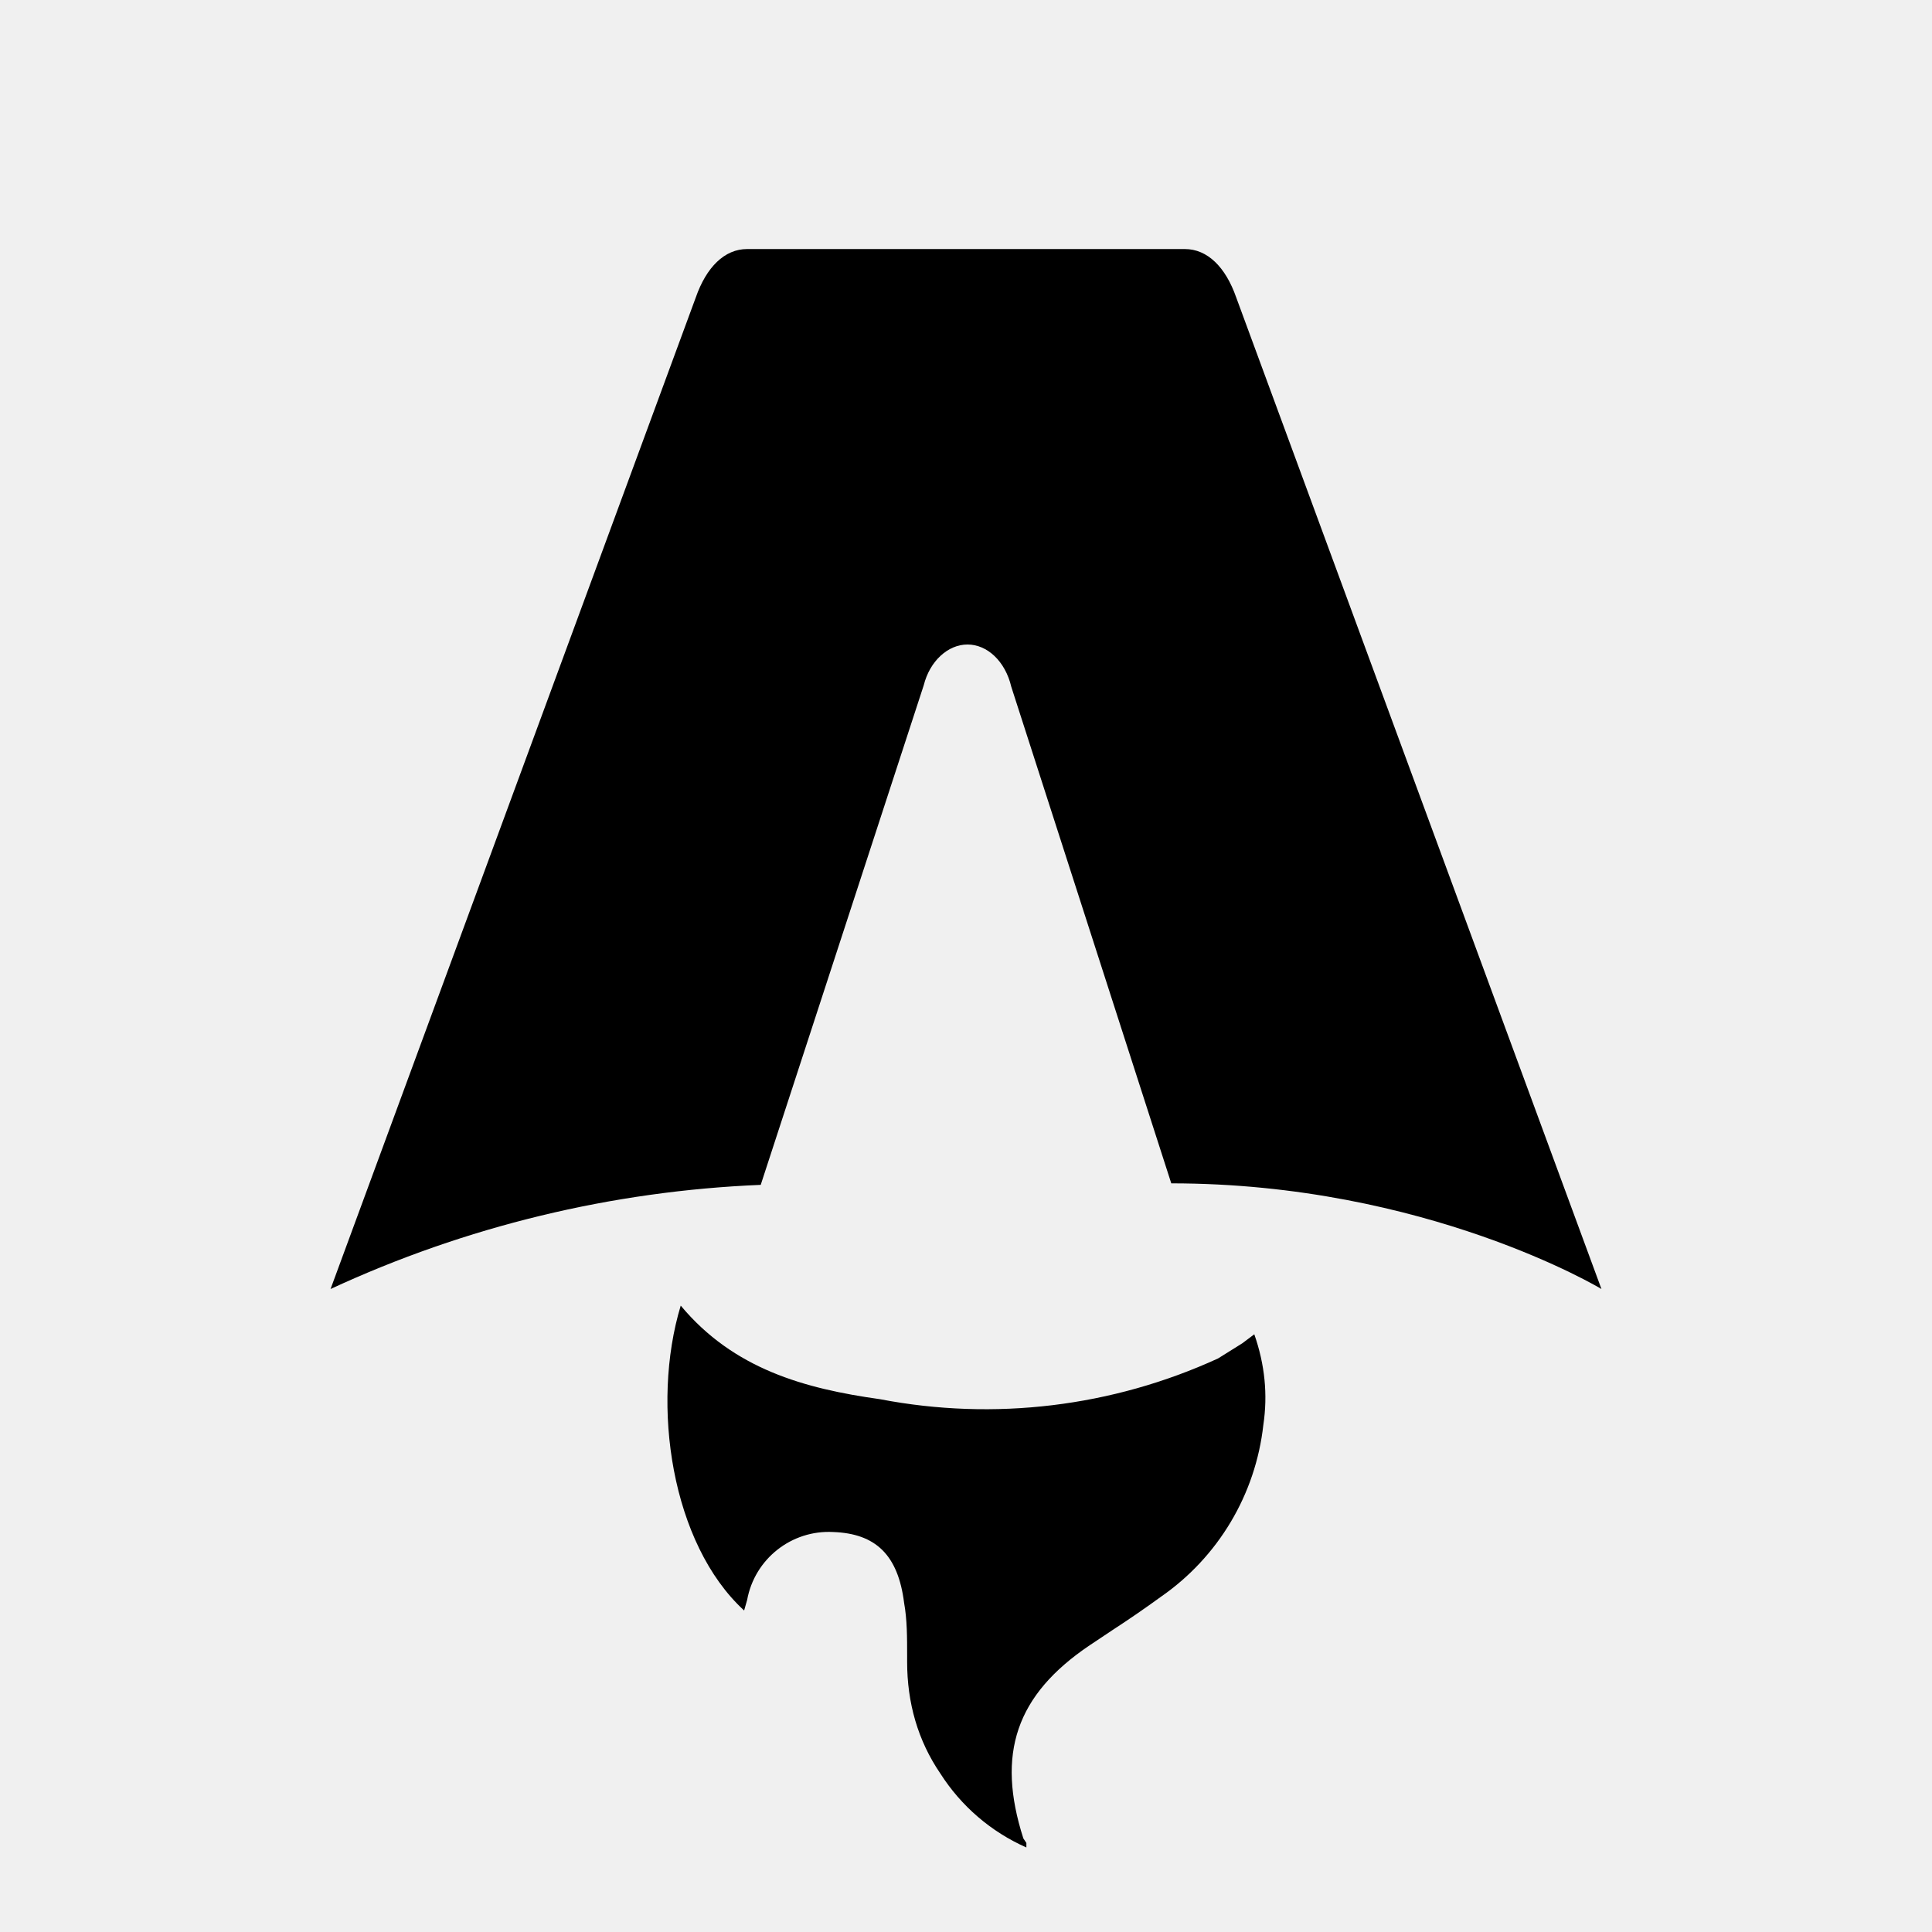
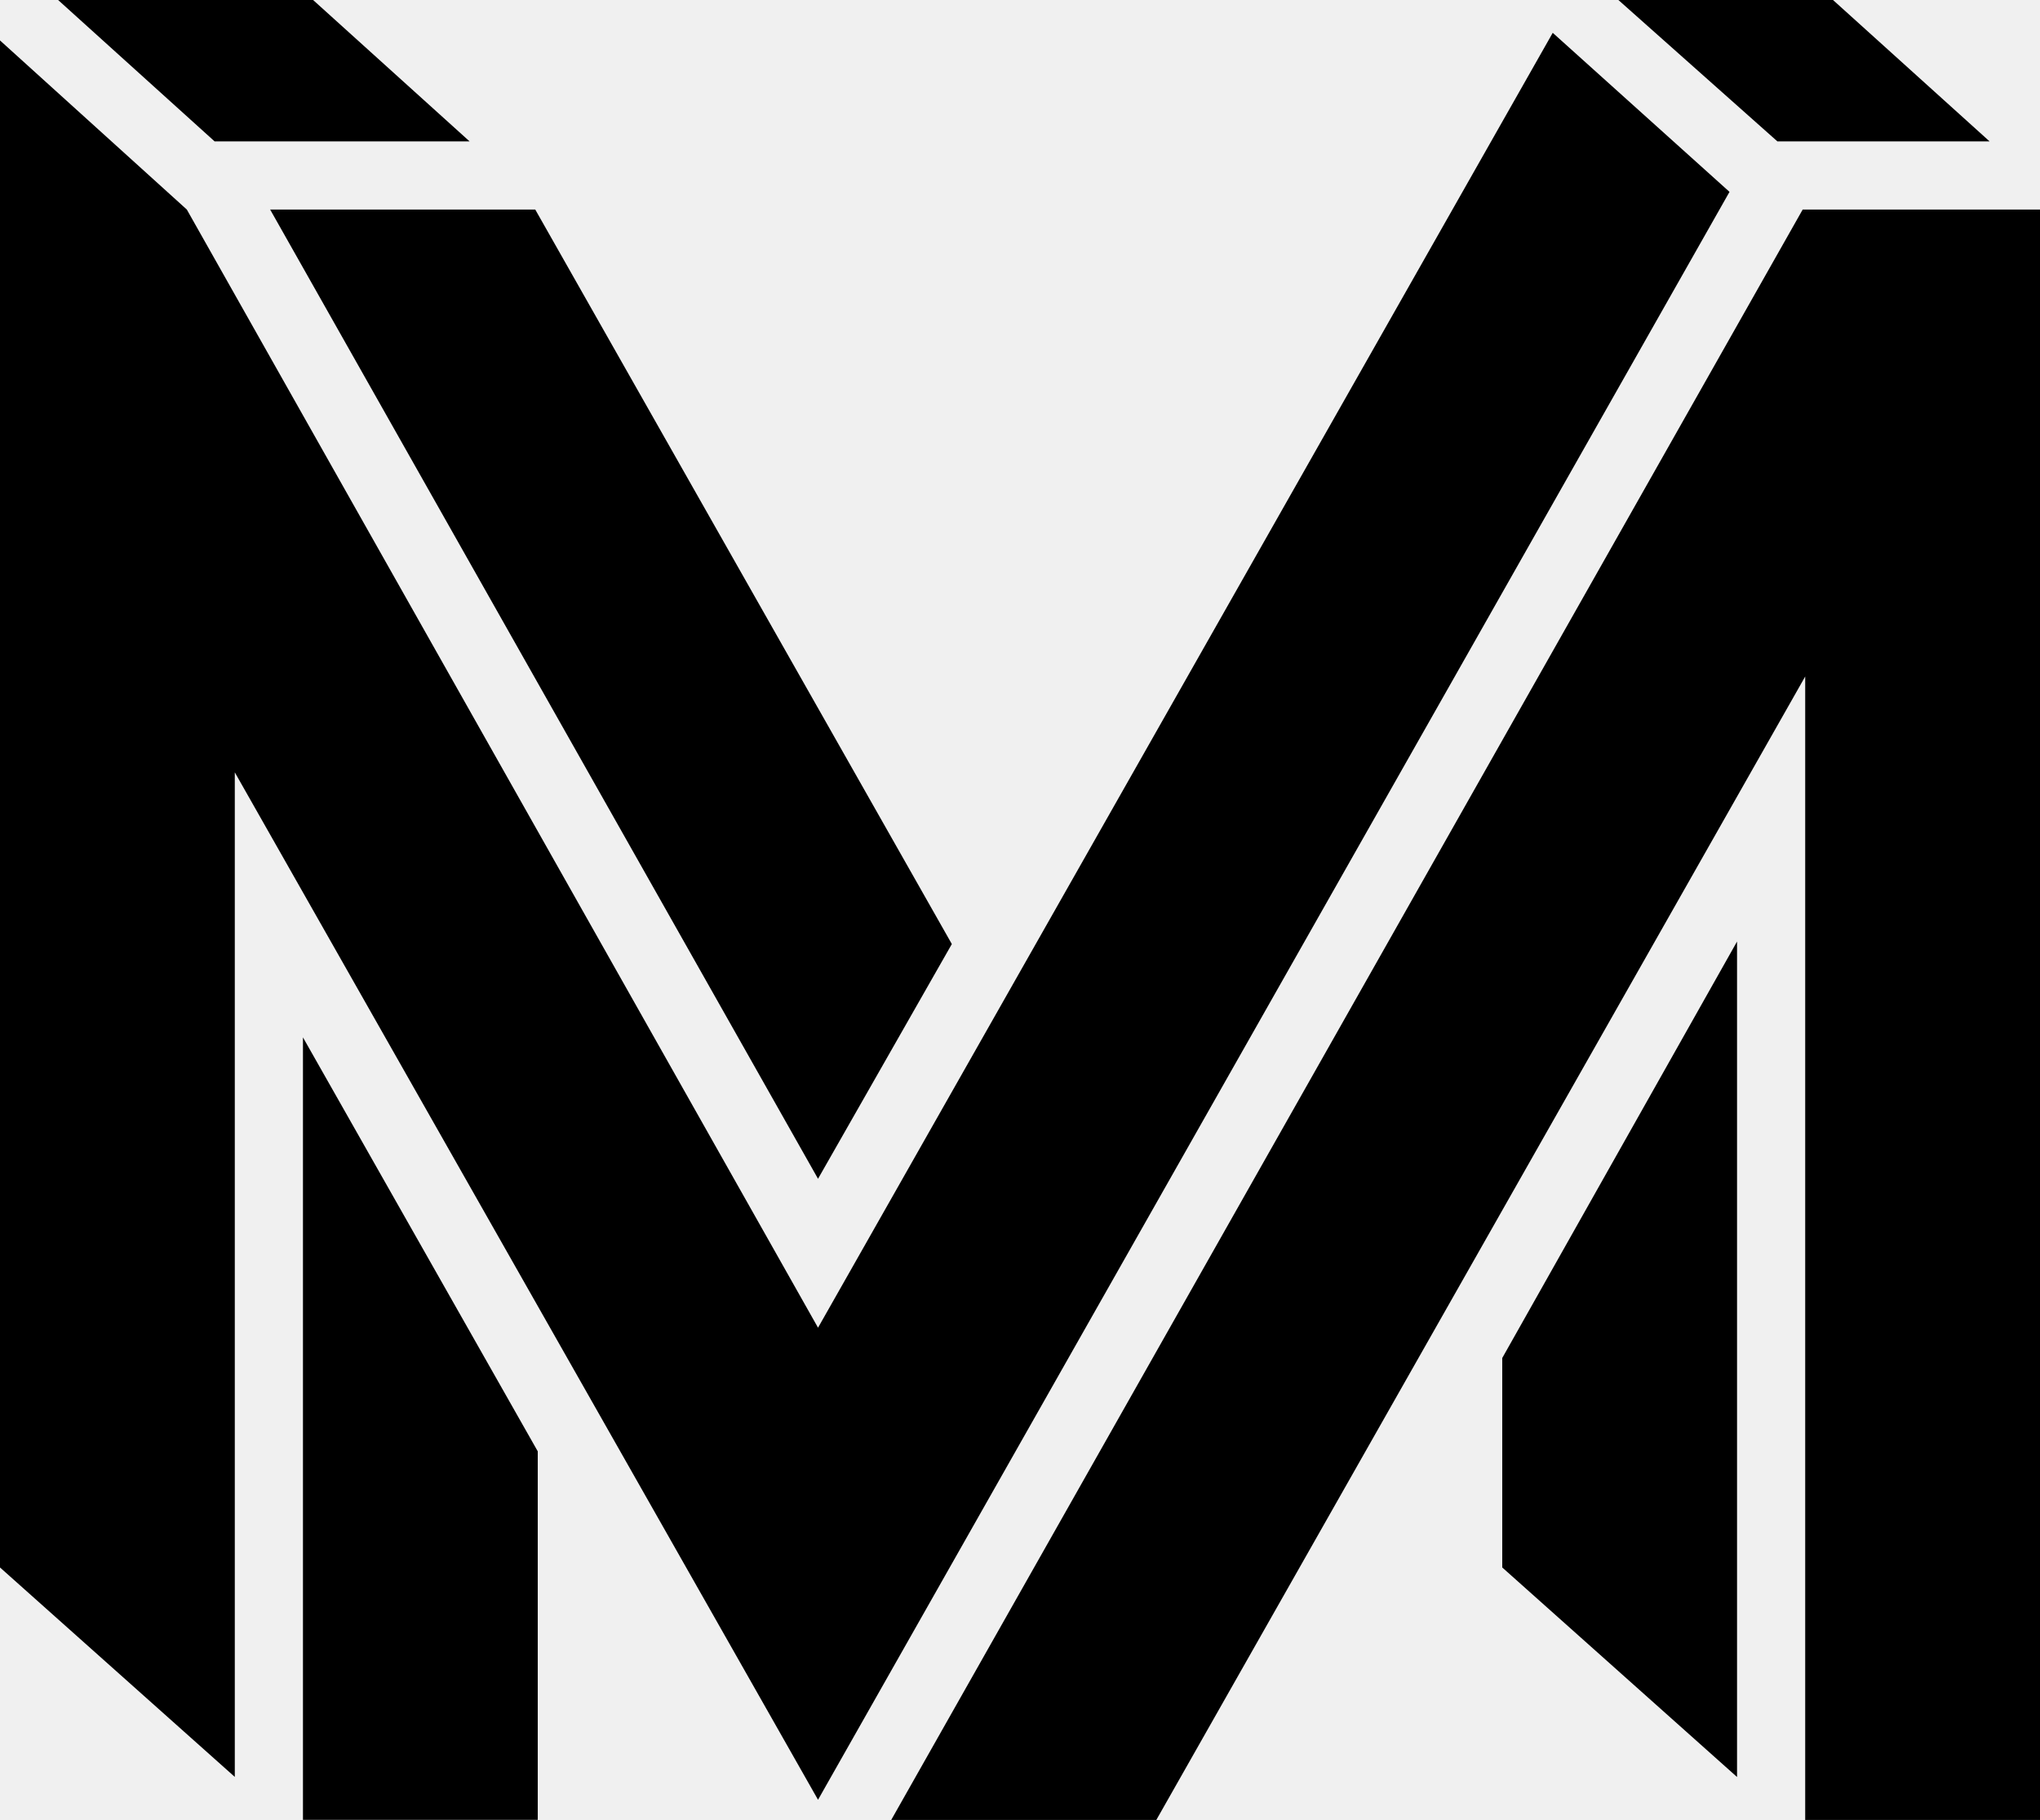
- <svg xmlns="http://www.w3.org/2000/svg" fill="none" viewBox="0 0 128 128">
-   <path d="M50.4 78.5a75.1 75.1 0 0 0-28.5 6.9l24.2-65.7c.7-2 1.9-3.2 3.4-3.2h29c1.5 0 2.7 1.2 3.4 3.2l24.2 65.7s-11.6-7-28.5-7L67 45.5c-.4-1.7-1.6-2.8-2.9-2.8-1.3 0-2.5 1.1-2.9 2.7L50.4 78.5Zm-1.1 28.2Zm-4.2-20.2c-2 6.6-.6 15.8 4.2 20.2a17.5 17.5 0 0 1 .2-.7 5.5 5.5 0 0 1 5.7-4.5c2.8.1 4.3 1.5 4.7 4.7.2 1.1.2 2.3.2 3.5v.4c0 2.7.7 5.2 2.2 7.4a13 13 0 0 0 5.7 4.9v-.3l-.2-.3c-1.8-5.6-.5-9.5 4.4-12.8l1.5-1a73 73 0 0 0 3.2-2.2 16 16 0 0 0 6.8-11.4c.3-2 .1-4-.6-6l-.8.6-1.6 1a37 37 0 0 1-22.4 2.7c-5-.7-9.7-2-13.2-6.2Z" />
+ <svg xmlns="http://www.w3.org/2000/svg" viewBox="0 0 235.54 210.18">
+   <path d="M179.28,3.79l20.41,18.37-105.24,185.7L27.11,89.2v116.02L0,181.03V4.67l21.57,19.53,72.88,129.14L179.28,3.79ZM54.22,16.33h-29.44L6.71,0h29.44l18.07,16.33ZM31.19,24.2h30.61l48.1,84.83-15.45,27.11L31.19,24.2ZM34.98,210.18v-90.37l27.11,47.81v42.56h-27.11ZM208.43,210.18V78.13l-74.92,132.06h-30.61L208.14,24.2h27.4v185.99h-27.11ZM200.56,108.74v96.49l-27.11-24.2v-24.19l27.11-48.1ZM229.71,16.33h-24.49L186.86,0h24.78l18.08,16.33Z" />
  <style>
-         path { fill: #000; }
-         @media (prefers-color-scheme: dark) {
-             path { fill: #FFF; }
-         }
-     </style>
+     path {
+       fill: #000;
+     }
+     @media (prefers-color-scheme: dark) {
+       path {
+         fill: #fff;
+       }
+     }
+   </style>
</svg>
